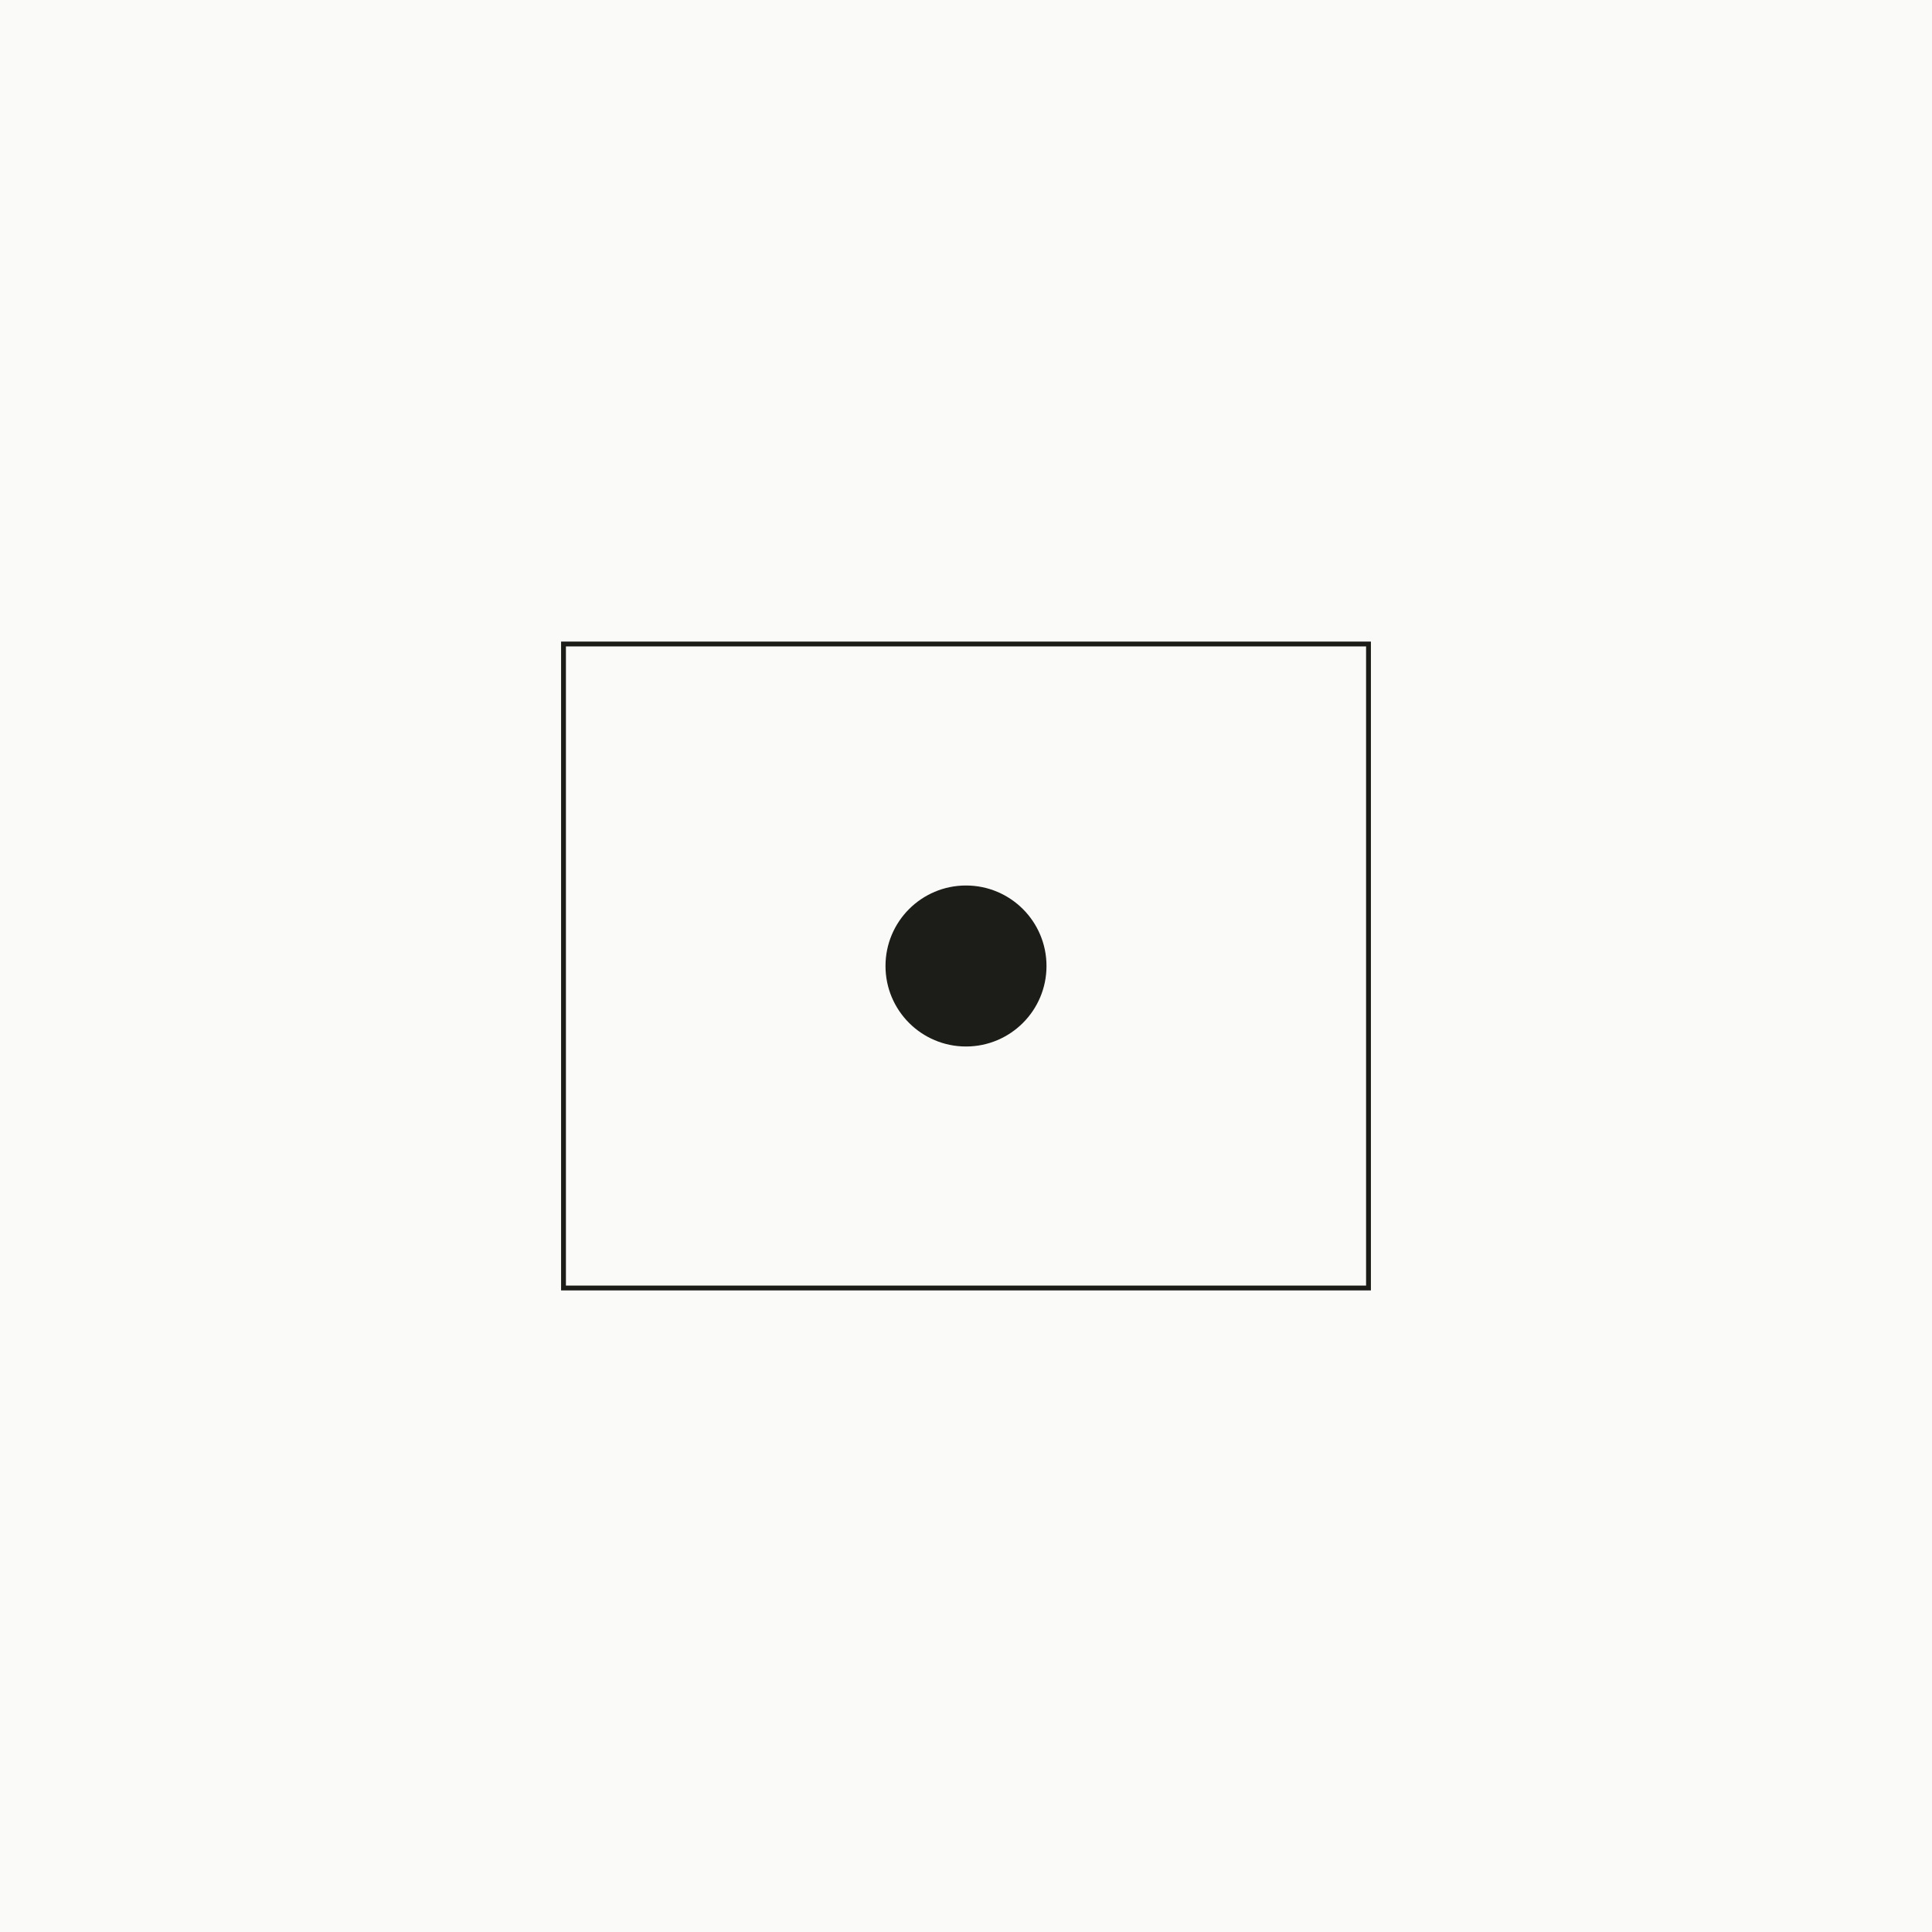
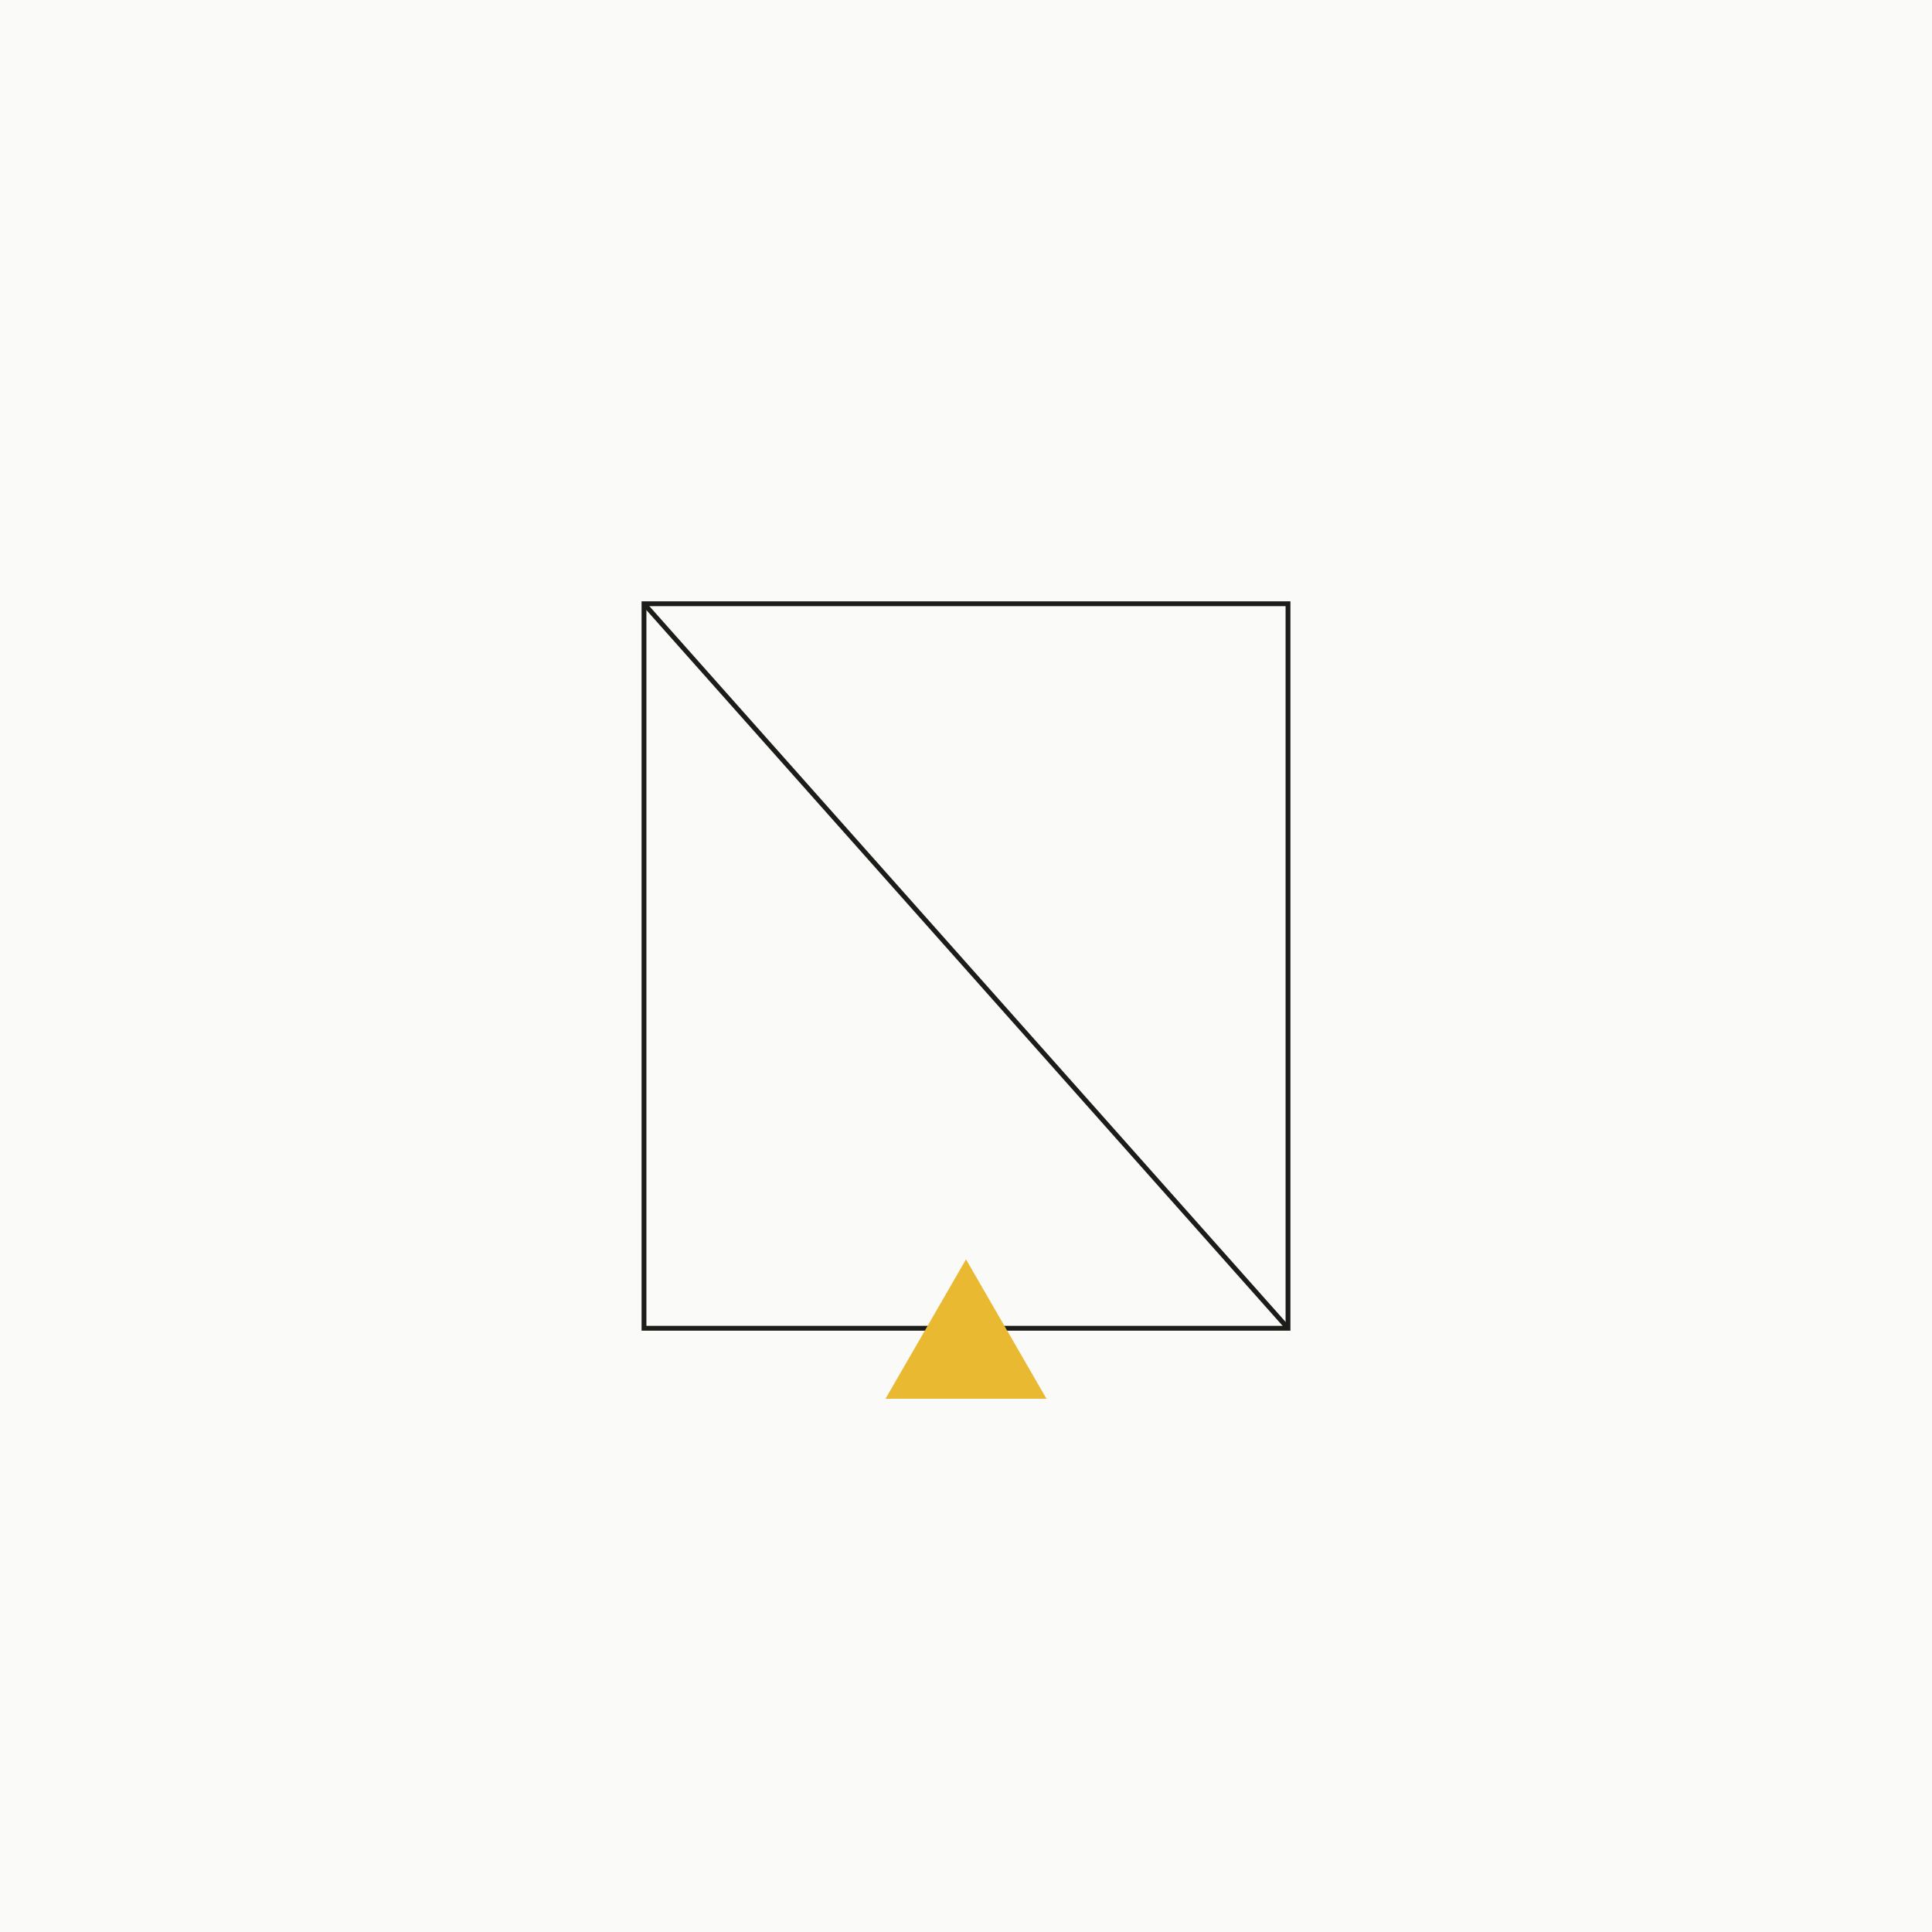
<svg xmlns="http://www.w3.org/2000/svg" viewBox="0 0 600 600" width="600" height="600">
  <rect width="600" height="600" fill="#FAFAF8" />
-   <rect x="175" y="200" width="250" height="200" fill="none" stroke="#1C1C19" stroke-width="1.5" />
-   <circle cx="300" cy="300" r="25" fill="#1C1C19" />
+   <rect x="200" y="187.5" width="200" height="225" fill="none" stroke="#1C1C19" stroke-width="1.5" />
+   <line x1="200" y1="187.5" x2="400" y2="412.5" stroke="#1C1C19" stroke-width="1.5" />
+   <polygon points="300.0,391.1 275.0,434.4 325.0,434.4" fill="#E8B931" transform="rotate(0 300 420)" />
</svg>
